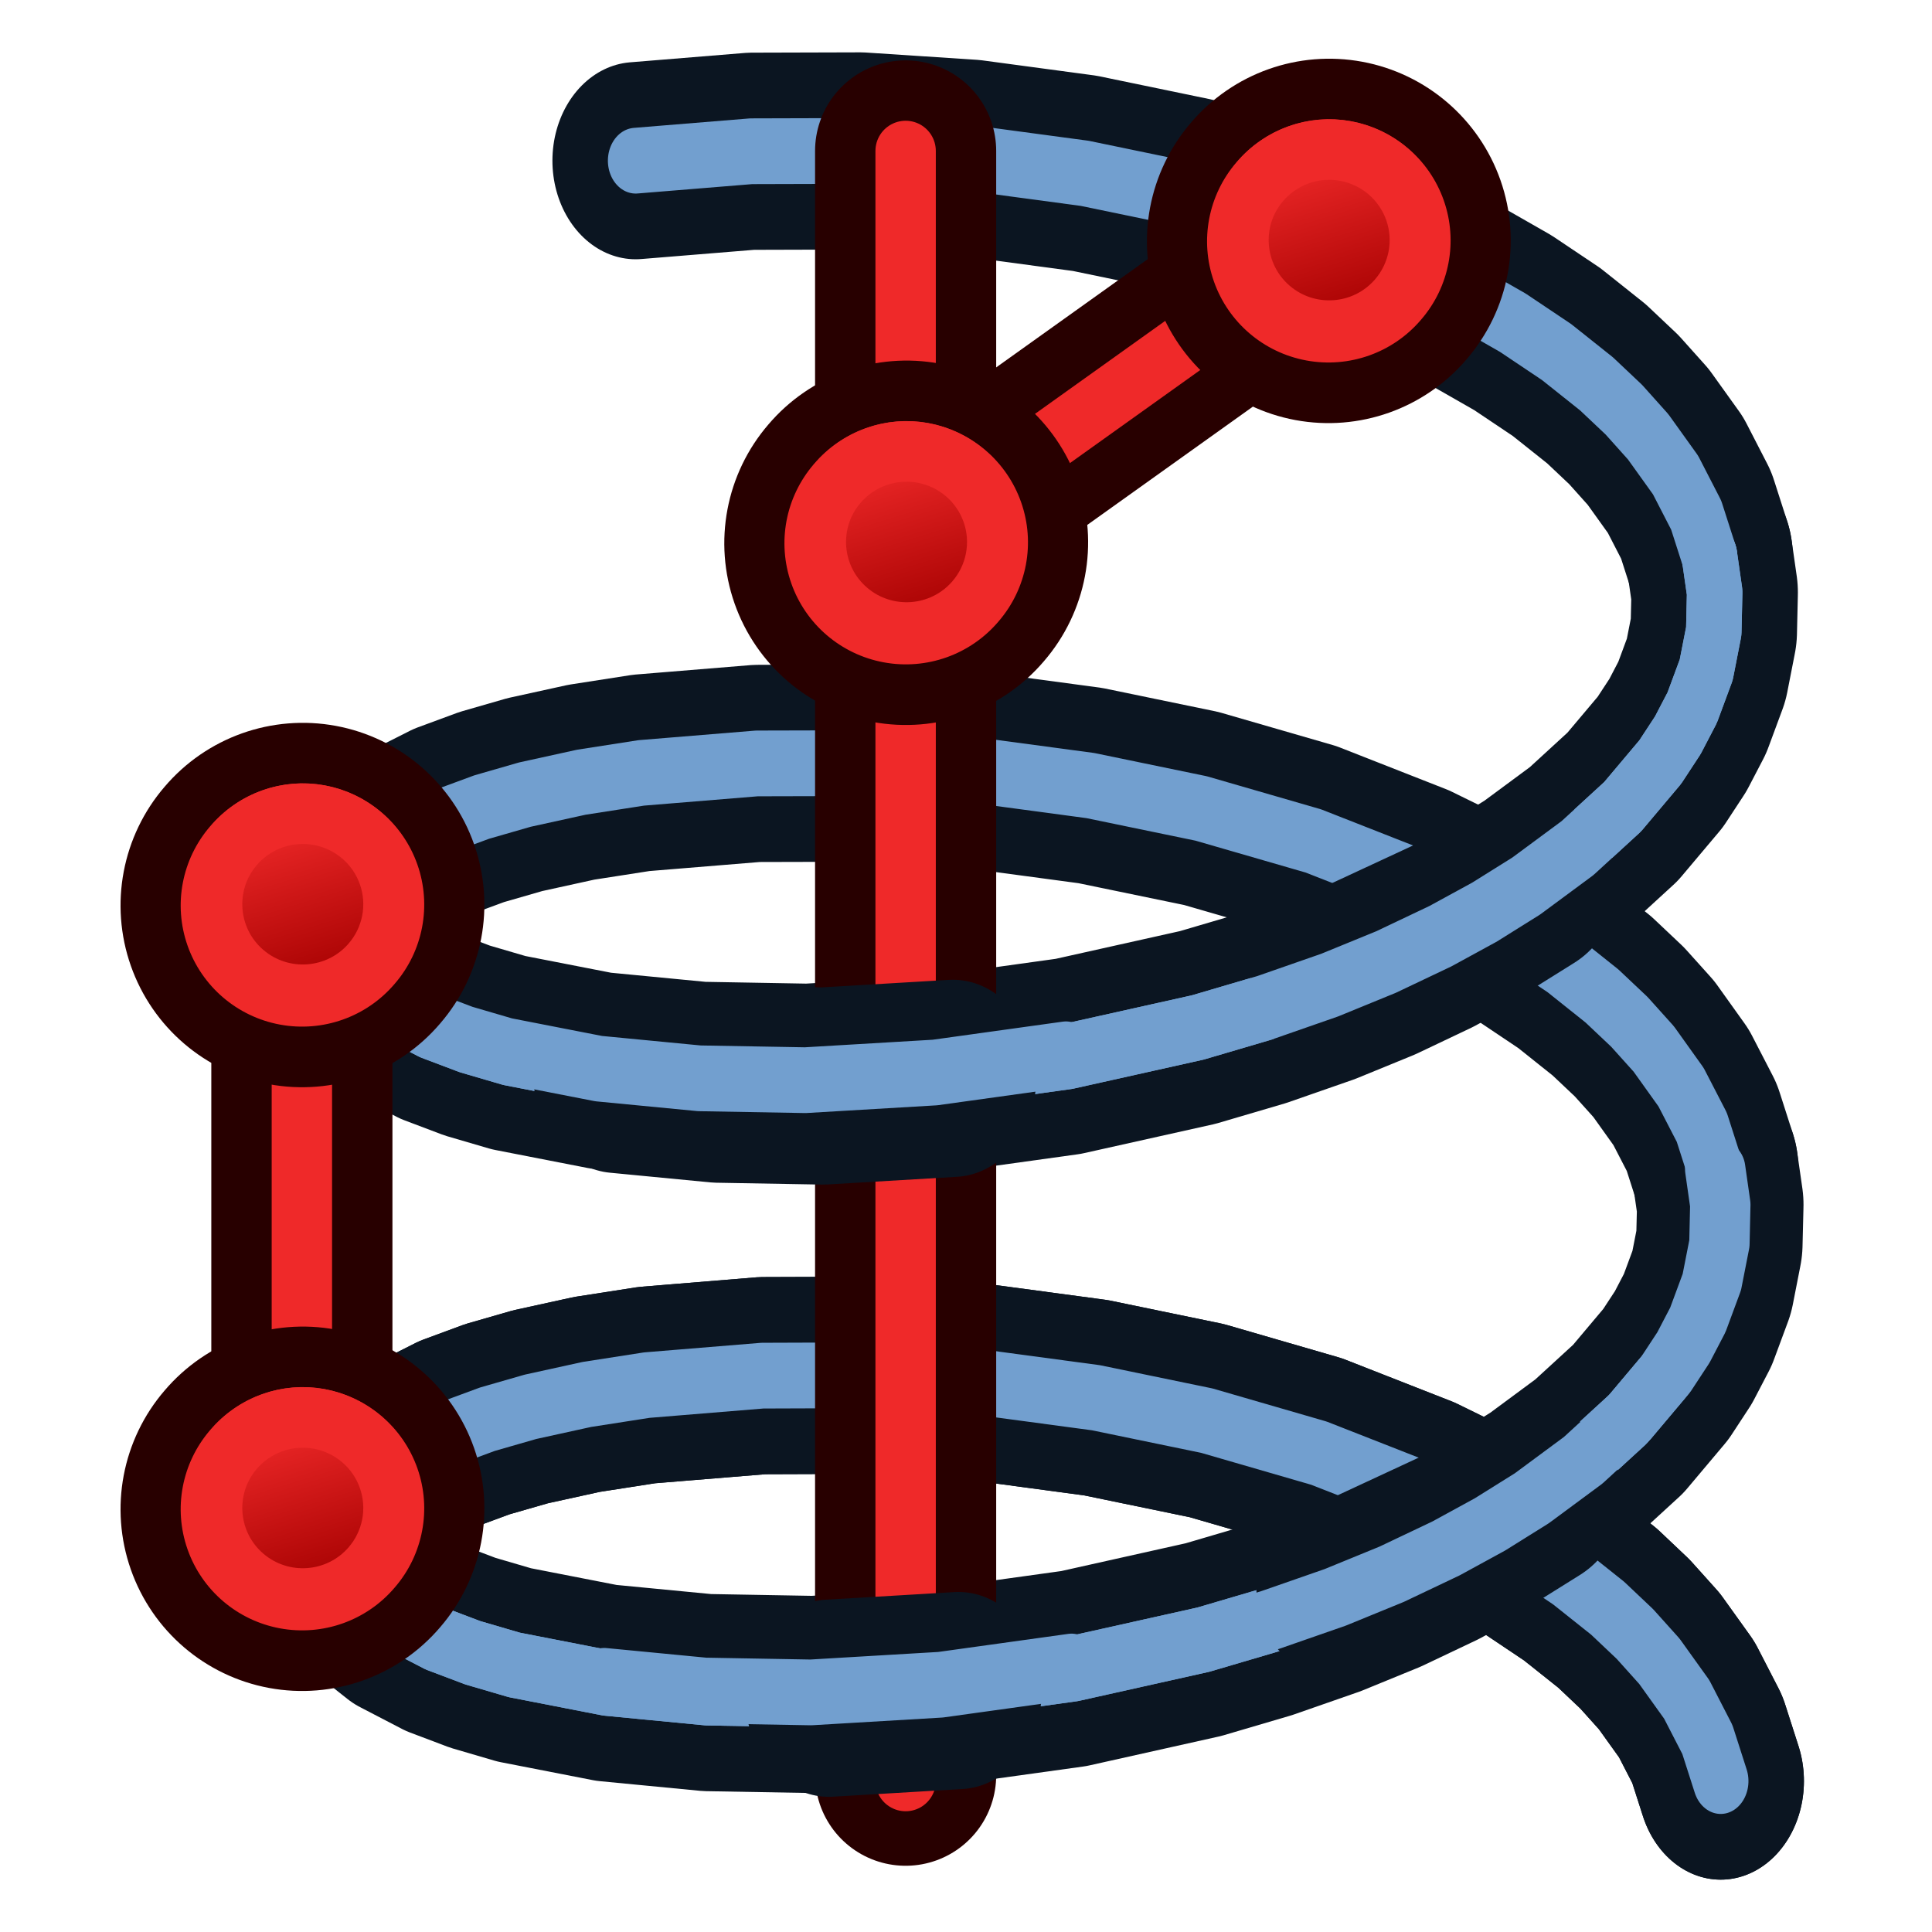
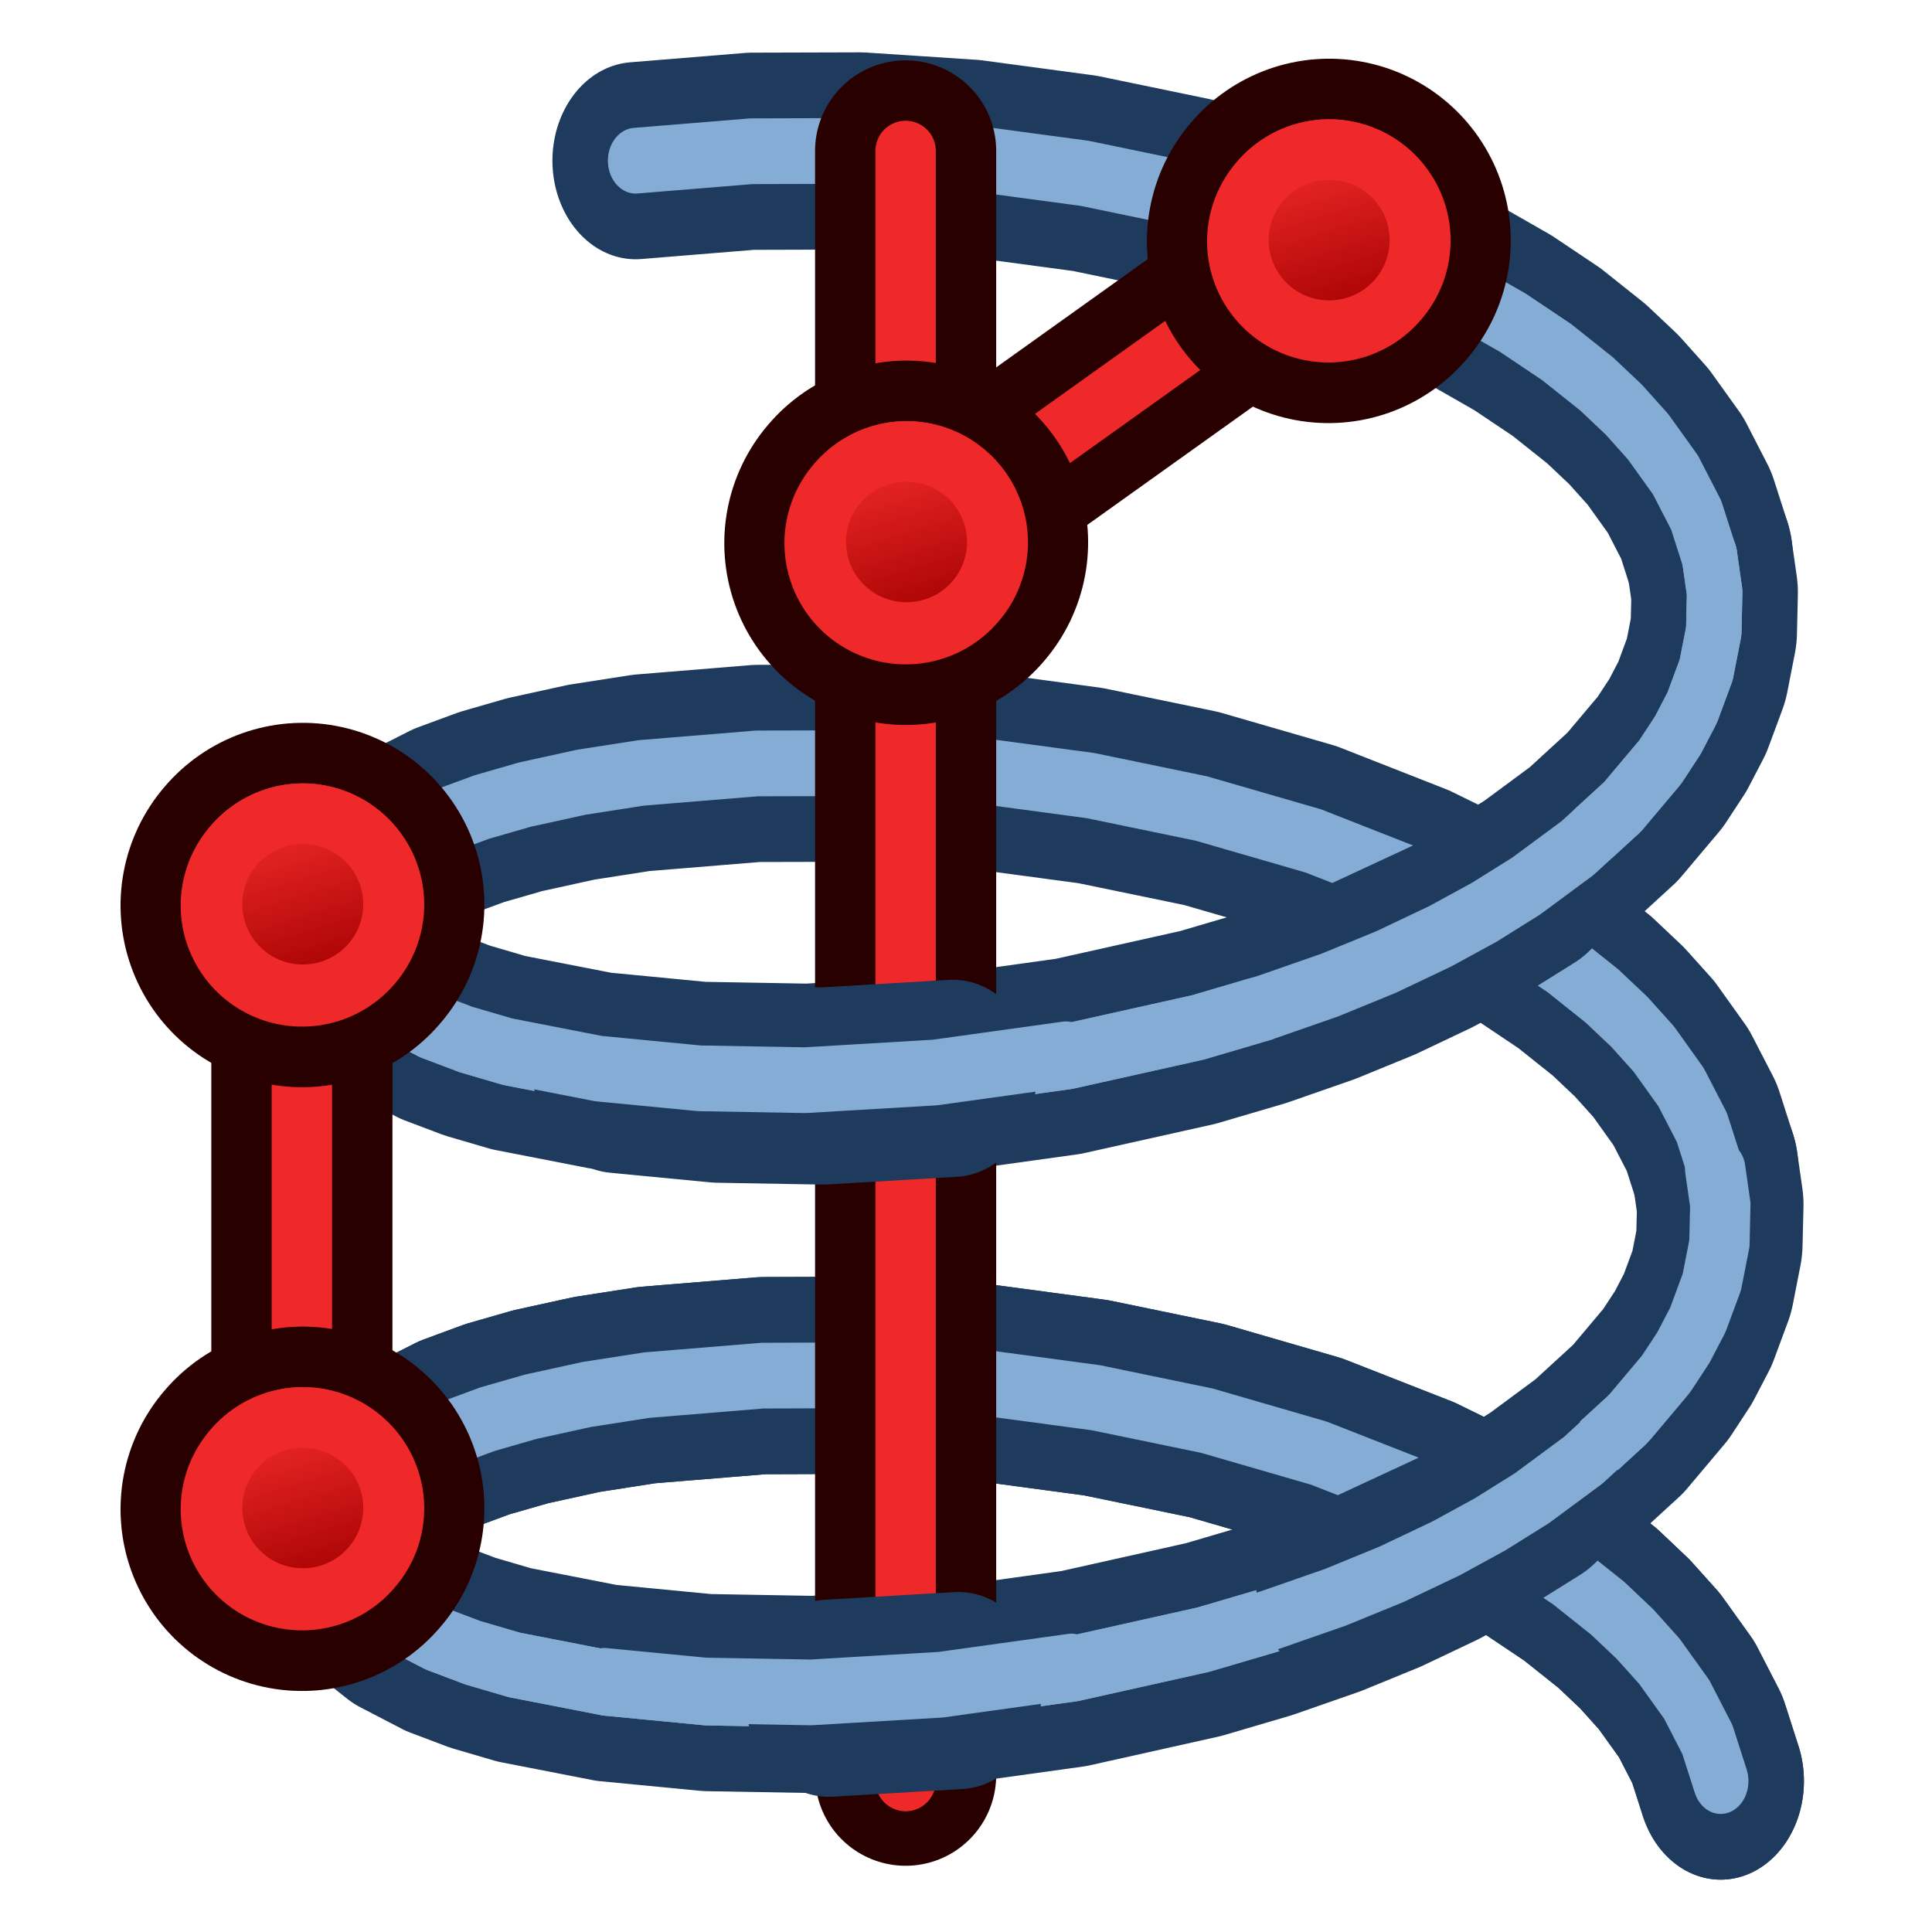
<svg xmlns="http://www.w3.org/2000/svg" xmlns:ns1="http://www.3ds.com/print" xmlns:xlink="http://www.w3.org/1999/xlink" ns1:text-version="18000" width="64px" height="64px" version="1.1" id="svg2191">
  <defs id="defs2209">
    <linearGradient xlink:href="#linearGradient3836-0-6-92-4-6" id="linearGradient3801-1-3-14-0-3" gradientUnits="userSpaceOnUse" x1="-18" y1="18" x2="-22" y2="5" gradientTransform="matrix(0.7634244,0,0,0.7575042,-4.596389,2.752564)" />
    <linearGradient id="linearGradient3836-0-6-92-4-6">
      <stop style="stop-color:#a40000;stop-opacity:1" offset="0" id="stop3838-2-7-06-8-7" />
      <stop style="stop-color:#ef2929;stop-opacity:1" offset="1" id="stop3840-5-5-8-7-5" />
    </linearGradient>
    <linearGradient xlink:href="#linearGradient3836-0-6-92-4-2" id="linearGradient3801-1-3-14-0-9" gradientUnits="userSpaceOnUse" x1="-18" y1="18" x2="-22" y2="5" gradientTransform="matrix(0.7634244,0,0,0.7575042,-4.596389,2.752564)" />
    <linearGradient id="linearGradient3836-0-6-92-4-2">
      <stop style="stop-color:#a40000;stop-opacity:1" offset="0" id="stop3838-2-7-06-8-0" />
      <stop style="stop-color:#ef2929;stop-opacity:1" offset="1" id="stop3840-5-5-8-7-23" />
    </linearGradient>
    <linearGradient xlink:href="#linearGradient3836-0-6-92-4-2-7" id="linearGradient3801-1-3-14-0-9-8" gradientUnits="userSpaceOnUse" x1="-18" y1="18" x2="-22" y2="5" gradientTransform="matrix(0.7634244,0,0,0.7575042,-4.596389,2.752564)" />
    <linearGradient id="linearGradient3836-0-6-92-4-2-7">
      <stop style="stop-color:#a40000;stop-opacity:1" offset="0" id="stop3838-2-7-06-8-0-9" />
      <stop style="stop-color:#ef2929;stop-opacity:1" offset="1" id="stop3840-5-5-8-7-23-2" />
    </linearGradient>
    <linearGradient xlink:href="#linearGradient3836-0-6-92-4-2-7-8" id="linearGradient3801-1-3-14-0-9-8-2" gradientUnits="userSpaceOnUse" x1="-18" y1="18" x2="-22" y2="5" gradientTransform="matrix(0.7634244,0,0,0.7575042,-4.596389,2.752564)" />
    <linearGradient id="linearGradient3836-0-6-92-4-2-7-8">
      <stop style="stop-color:#a40000;stop-opacity:1" offset="0" id="stop3838-2-7-06-8-0-9-9" />
      <stop style="stop-color:#ef2929;stop-opacity:1" offset="1" id="stop3840-5-5-8-7-23-2-7" />
    </linearGradient>
  </defs>
  <g id="g3122" transform="translate(60,0)">
-     <g transform="matrix(-1.115785,-2.376387,2.006159,-1.321699,-206.271,2002.406)" style="fill:none;stroke:#0b1521;stroke-width:2.402;stroke-linecap:round;stroke-linejoin:round;stroke-miterlimit:4;stroke-opacity:1;stroke-dasharray:none" id="g2193">
-       <path style="stroke:#0b1521;stroke-width:2.402;stroke-linecap:round;stroke-linejoin:round;stroke-miterlimit:4;stroke-opacity:1;stroke-dasharray:none" id="path2195" d="m 581.55,424.77 0.536,0.078 0.572,-0.023 0.598,-0.119 0.461,-0.147 0.466,-0.191 0.618,-0.315 0.619,-0.378 0.627,-0.442 0.619,-0.491 1.193,-1.097 1.133,-1.222 1.021,-1.262 0.947,-1.325 0.863,-1.366 0.765,-1.385 0.71,-1.514 0.321,-0.811 0.264,-0.785 0.17,-0.616 0.121,-0.581 0.081,-0.771 -0.008,-0.336 -0.042,-0.295 -0.078,-0.249 -0.112,-0.198 -0.218,-0.185 -0.28,-0.068" />
-       <path style="stroke:#0b1521;stroke-width:2.402;stroke-linecap:round;stroke-linejoin:round;stroke-miterlimit:4;stroke-opacity:1;stroke-dasharray:none" id="path2197" d="m 593.517,408.676 -0.203,0.018 -0.221,0.062 -0.486,0.249 -0.525,0.399 -0.413,0.388 -0.42,0.451 -0.838,1.056 -0.81,1.213 -0.763,1.325 -0.828,1.681 -0.725,1.76 -0.601,1.806 -0.259,0.958 -0.215,0.955 -0.15,0.849 -0.106,0.836 -0.053,0.699 -0.015,0.681 0.044,0.871 0.124,0.815 0.212,0.739 0.162,0.38 0.193,0.345 0.304,0.4 0.358,0.324 0.407,0.242 0.417,0.147" />
-       <path style="stroke:#0b1521;stroke-width:2.402;stroke-linecap:round;stroke-linejoin:round;stroke-miterlimit:4;stroke-opacity:1;stroke-dasharray:none" id="path2199" d="m 588.107,428.325 0.536,0.078 0.572,-0.024 0.598,-0.118 0.46,-0.147 0.467,-0.192 0.618,-0.314 0.619,-0.378 0.626,-0.442 0.62,-0.492 1.193,-1.096 1.133,-1.223 1.021,-1.262 0.947,-1.325 0.862,-1.366 0.766,-1.384 0.71,-1.514 0.321,-0.811 0.264,-0.785 0.17,-0.617 0.121,-0.58 0.081,-0.771 -0.008,-0.336 -0.042,-0.295 -0.078,-0.25 -0.113,-0.198 -0.217,-0.184 -0.28,-0.068" />
-       <path style="stroke:#0b1521;stroke-width:2.402;stroke-linecap:round;stroke-linejoin:round;stroke-miterlimit:4;stroke-opacity:1;stroke-dasharray:none" id="path2201" d="m 600.074,412.231 -0.203,0.017 -0.221,0.062 -0.486,0.25 -0.525,0.399 -0.413,0.388 -0.42,0.451 -0.838,1.056 -0.81,1.213 -0.763,1.325 -0.828,1.681 -0.725,1.76 -0.601,1.805 -0.259,0.958 -0.215,0.955 -0.15,0.849 -0.106,0.837 -0.053,0.698 -0.015,0.681 0.044,0.872 0.124,0.814 0.212,0.74 0.162,0.38 0.193,0.345 0.304,0.4 0.358,0.324 0.407,0.241 0.416,0.147" />
-       <path style="stroke:#0b1521;stroke-width:2.402;stroke-linecap:round;stroke-linejoin:round;stroke-miterlimit:4;stroke-opacity:1;stroke-dasharray:none" id="path2203" d="m 594.663,431.879 0.537,0.078 0.572,-0.023 0.598,-0.119 0.46,-0.146 0.467,-0.192 0.618,-0.315 0.619,-0.378 0.626,-0.441 0.62,-0.492 1.192,-1.097 1.133,-1.222 1.022,-1.262 0.947,-1.325 0.862,-1.366 0.766,-1.385 0.71,-1.513" />
+     <g transform="matrix(-1.115785,-2.376387,2.006159,-1.321699,-206.271,2002.406)" style="fill:none;stroke:#1e3a5c;stroke-width:2.402;stroke-linecap:round;stroke-linejoin:round;stroke-miterlimit:4;stroke-opacity:1;stroke-dasharray:none" id="g2193">
+       <path style="stroke:#1e3a5c;stroke-width:2.402;stroke-linecap:round;stroke-linejoin:round;stroke-miterlimit:4;stroke-opacity:1;stroke-dasharray:none" id="path2195" d="m 581.55,424.77 0.536,0.078 0.572,-0.023 0.598,-0.119 0.461,-0.147 0.466,-0.191 0.618,-0.315 0.619,-0.378 0.627,-0.442 0.619,-0.491 1.193,-1.097 1.133,-1.222 1.021,-1.262 0.947,-1.325 0.863,-1.366 0.765,-1.385 0.71,-1.514 0.321,-0.811 0.264,-0.785 0.17,-0.616 0.121,-0.581 0.081,-0.771 -0.008,-0.336 -0.042,-0.295 -0.078,-0.249 -0.112,-0.198 -0.218,-0.185 -0.28,-0.068" />
+       <path style="stroke:#1e3a5c;stroke-width:2.402;stroke-linecap:round;stroke-linejoin:round;stroke-miterlimit:4;stroke-opacity:1;stroke-dasharray:none" id="path2197" d="m 593.517,408.676 -0.203,0.018 -0.221,0.062 -0.486,0.249 -0.525,0.399 -0.413,0.388 -0.42,0.451 -0.838,1.056 -0.81,1.213 -0.763,1.325 -0.828,1.681 -0.725,1.76 -0.601,1.806 -0.259,0.958 -0.215,0.955 -0.15,0.849 -0.106,0.836 -0.053,0.699 -0.015,0.681 0.044,0.871 0.124,0.815 0.212,0.739 0.162,0.38 0.193,0.345 0.304,0.4 0.358,0.324 0.407,0.242 0.417,0.147" />
+       <path style="stroke:#1e3a5c;stroke-width:2.402;stroke-linecap:round;stroke-linejoin:round;stroke-miterlimit:4;stroke-opacity:1;stroke-dasharray:none" id="path2199" d="m 588.107,428.325 0.536,0.078 0.572,-0.024 0.598,-0.118 0.46,-0.147 0.467,-0.192 0.618,-0.314 0.619,-0.378 0.626,-0.442 0.62,-0.492 1.193,-1.096 1.133,-1.223 1.021,-1.262 0.947,-1.325 0.862,-1.366 0.766,-1.384 0.71,-1.514 0.321,-0.811 0.264,-0.785 0.17,-0.617 0.121,-0.58 0.081,-0.771 -0.008,-0.336 -0.042,-0.295 -0.078,-0.25 -0.113,-0.198 -0.217,-0.184 -0.28,-0.068" />
+       <path style="stroke:#1e3a5c;stroke-width:2.402;stroke-linecap:round;stroke-linejoin:round;stroke-miterlimit:4;stroke-opacity:1;stroke-dasharray:none" id="path2201" d="m 600.074,412.231 -0.203,0.017 -0.221,0.062 -0.486,0.25 -0.525,0.399 -0.413,0.388 -0.42,0.451 -0.838,1.056 -0.81,1.213 -0.763,1.325 -0.828,1.681 -0.725,1.76 -0.601,1.805 -0.259,0.958 -0.215,0.955 -0.15,0.849 -0.106,0.837 -0.053,0.698 -0.015,0.681 0.044,0.872 0.124,0.814 0.212,0.74 0.162,0.38 0.193,0.345 0.304,0.4 0.358,0.324 0.407,0.241 0.416,0.147" />
+       <path style="stroke:#1e3a5c;stroke-width:2.402;stroke-linecap:round;stroke-linejoin:round;stroke-miterlimit:4;stroke-opacity:1;stroke-dasharray:none" id="path2203" d="m 594.663,431.879 0.537,0.078 0.572,-0.023 0.598,-0.119 0.46,-0.146 0.467,-0.192 0.618,-0.315 0.619,-0.378 0.626,-0.441 0.62,-0.492 1.192,-1.097 1.133,-1.222 1.022,-1.262 0.947,-1.325 0.862,-1.366 0.766,-1.385 0.71,-1.513" />
    </g>
-     <g transform="matrix(-1.115785,-2.376387,2.006159,-1.321699,-206.271,2002.406)" style="fill:none;stroke:#729fcf;stroke-width:0.801;stroke-linecap:round;stroke-linejoin:round;stroke-miterlimit:4;stroke-opacity:1;stroke-dasharray:none" id="g2193-3">
-       <path style="stroke:#729fcf;stroke-width:0.801;stroke-linecap:round;stroke-linejoin:round;stroke-miterlimit:4;stroke-opacity:1;stroke-dasharray:none" id="path2195-6" d="m 581.55,424.77 0.536,0.078 0.572,-0.023 0.598,-0.119 0.461,-0.147 0.466,-0.191 0.618,-0.315 0.619,-0.378 0.627,-0.442 0.619,-0.491 1.193,-1.097 1.133,-1.222 1.021,-1.262 0.947,-1.325 0.863,-1.366 0.765,-1.385 0.71,-1.514 0.321,-0.811 0.264,-0.785 0.17,-0.616 0.121,-0.581 0.081,-0.771 -0.008,-0.336 -0.042,-0.295 -0.078,-0.249 -0.112,-0.198 -0.218,-0.185 -0.28,-0.068" />
-       <path style="stroke:#729fcf;stroke-width:0.801;stroke-linecap:round;stroke-linejoin:round;stroke-miterlimit:4;stroke-opacity:1;stroke-dasharray:none" id="path2197-7" d="m 593.517,408.676 -0.203,0.018 -0.221,0.062 -0.486,0.249 -0.525,0.399 -0.413,0.388 -0.42,0.451 -0.838,1.056 -0.81,1.213 -0.763,1.325 -0.828,1.681 -0.725,1.76 -0.601,1.806 -0.259,0.958 -0.215,0.955 -0.15,0.849 -0.106,0.836 -0.053,0.699 -0.015,0.681 0.044,0.871 0.124,0.815 0.212,0.739 0.162,0.38 0.193,0.345 0.304,0.4 0.358,0.324 0.407,0.242 0.417,0.147" />
-       <path style="stroke:#729fcf;stroke-width:0.801;stroke-linecap:round;stroke-linejoin:round;stroke-miterlimit:4;stroke-opacity:1;stroke-dasharray:none" id="path2199-5" d="m 588.107,428.325 0.536,0.078 0.572,-0.024 0.598,-0.118 0.46,-0.147 0.467,-0.192 0.618,-0.314 0.619,-0.378 0.626,-0.442 0.62,-0.492 1.193,-1.096 1.133,-1.223 1.021,-1.262 0.947,-1.325 0.862,-1.366 0.766,-1.384 0.71,-1.514 0.321,-0.811 0.264,-0.785 0.17,-0.617 0.121,-0.58 0.081,-0.771 -0.008,-0.336 -0.042,-0.295 -0.078,-0.25 -0.113,-0.198 -0.217,-0.184 -0.28,-0.068" />
-       <path style="stroke:#729fcf;stroke-width:0.801;stroke-linecap:round;stroke-linejoin:round;stroke-miterlimit:4;stroke-opacity:1;stroke-dasharray:none" id="path2201-3" d="m 600.074,412.231 -0.203,0.017 -0.221,0.062 -0.486,0.25 -0.525,0.399 -0.413,0.388 -0.42,0.451 -0.838,1.056 -0.81,1.213 -0.763,1.325 -0.828,1.681 -0.725,1.76 -0.601,1.805 -0.259,0.958 -0.215,0.955 -0.15,0.849 -0.106,0.837 -0.053,0.698 -0.015,0.681 0.044,0.872 0.124,0.814 0.212,0.74 0.162,0.38 0.193,0.345 0.304,0.4 0.358,0.324 0.407,0.241 0.416,0.147" />
-       <path style="stroke:#729fcf;stroke-width:0.801;stroke-linecap:round;stroke-linejoin:round;stroke-miterlimit:4;stroke-opacity:1;stroke-dasharray:none" id="path2203-5" d="m 594.663,431.879 0.537,0.078 0.572,-0.023 0.598,-0.119 0.46,-0.146 0.467,-0.192 0.618,-0.315 0.619,-0.378 0.626,-0.441 0.62,-0.492 1.192,-1.097 1.133,-1.222 1.022,-1.262 0.947,-1.325 0.862,-1.366 0.766,-1.385 0.71,-1.513" />
+     <g transform="matrix(-1.115785,-2.376387,2.006159,-1.321699,-206.271,2002.406)" style="fill:none;stroke:#85acd5;stroke-width:0.801;stroke-linecap:round;stroke-linejoin:round;stroke-miterlimit:4;stroke-opacity:1;stroke-dasharray:none" id="g2193-3">
+       <path style="stroke:#85acd5;stroke-width:0.801;stroke-linecap:round;stroke-linejoin:round;stroke-miterlimit:4;stroke-opacity:1;stroke-dasharray:none" id="path2195-6" d="m 581.55,424.77 0.536,0.078 0.572,-0.023 0.598,-0.119 0.461,-0.147 0.466,-0.191 0.618,-0.315 0.619,-0.378 0.627,-0.442 0.619,-0.491 1.193,-1.097 1.133,-1.222 1.021,-1.262 0.947,-1.325 0.863,-1.366 0.765,-1.385 0.71,-1.514 0.321,-0.811 0.264,-0.785 0.17,-0.616 0.121,-0.581 0.081,-0.771 -0.008,-0.336 -0.042,-0.295 -0.078,-0.249 -0.112,-0.198 -0.218,-0.185 -0.28,-0.068" />
+       <path style="stroke:#85acd5;stroke-width:0.801;stroke-linecap:round;stroke-linejoin:round;stroke-miterlimit:4;stroke-opacity:1;stroke-dasharray:none" id="path2197-7" d="m 593.517,408.676 -0.203,0.018 -0.221,0.062 -0.486,0.249 -0.525,0.399 -0.413,0.388 -0.42,0.451 -0.838,1.056 -0.81,1.213 -0.763,1.325 -0.828,1.681 -0.725,1.76 -0.601,1.806 -0.259,0.958 -0.215,0.955 -0.15,0.849 -0.106,0.836 -0.053,0.699 -0.015,0.681 0.044,0.871 0.124,0.815 0.212,0.739 0.162,0.38 0.193,0.345 0.304,0.4 0.358,0.324 0.407,0.242 0.417,0.147" />
+       <path style="stroke:#85acd5;stroke-width:0.801;stroke-linecap:round;stroke-linejoin:round;stroke-miterlimit:4;stroke-opacity:1;stroke-dasharray:none" id="path2199-5" d="m 588.107,428.325 0.536,0.078 0.572,-0.024 0.598,-0.118 0.46,-0.147 0.467,-0.192 0.618,-0.314 0.619,-0.378 0.626,-0.442 0.62,-0.492 1.193,-1.096 1.133,-1.223 1.021,-1.262 0.947,-1.325 0.862,-1.366 0.766,-1.384 0.71,-1.514 0.321,-0.811 0.264,-0.785 0.17,-0.617 0.121,-0.58 0.081,-0.771 -0.008,-0.336 -0.042,-0.295 -0.078,-0.25 -0.113,-0.198 -0.217,-0.184 -0.28,-0.068" />
+       <path style="stroke:#85acd5;stroke-width:0.801;stroke-linecap:round;stroke-linejoin:round;stroke-miterlimit:4;stroke-opacity:1;stroke-dasharray:none" id="path2201-3" d="m 600.074,412.231 -0.203,0.017 -0.221,0.062 -0.486,0.25 -0.525,0.399 -0.413,0.388 -0.42,0.451 -0.838,1.056 -0.81,1.213 -0.763,1.325 -0.828,1.681 -0.725,1.76 -0.601,1.805 -0.259,0.958 -0.215,0.955 -0.15,0.849 -0.106,0.837 -0.053,0.698 -0.015,0.681 0.044,0.872 0.124,0.814 0.212,0.74 0.162,0.38 0.193,0.345 0.304,0.4 0.358,0.324 0.407,0.241 0.416,0.147" />
+       <path style="stroke:#85acd5;stroke-width:0.801;stroke-linecap:round;stroke-linejoin:round;stroke-miterlimit:4;stroke-opacity:1;stroke-dasharray:none" id="path2203-5" d="m 594.663,431.879 0.537,0.078 0.572,-0.023 0.598,-0.119 0.46,-0.146 0.467,-0.192 0.618,-0.315 0.619,-0.378 0.626,-0.441 0.62,-0.492 1.192,-1.097 1.133,-1.222 1.022,-1.262 0.947,-1.325 0.862,-1.366 0.766,-1.385 0.71,-1.513" />
    </g>
-     <path style="fill:none;stroke:#0b1521;stroke-width:6;stroke-linecap:round;stroke-linejoin:round;stroke-miterlimit:4;stroke-opacity:1;stroke-dasharray:none" id="path2201-2" d="m -15.564,32.418 4.737,-2.201 1.383,-0.864" />
-     <g transform="matrix(-1.115785,-2.376387,2.006159,-1.321699,-206.271,2002.406)" style="fill:none;stroke:#0b1521;stroke-width:2.402;stroke-linecap:round;stroke-linejoin:round;stroke-miterlimit:4;stroke-opacity:1;stroke-dasharray:none" id="g2193-6">
-       <path style="stroke:#0b1521;stroke-width:2.402;stroke-linecap:round;stroke-linejoin:round;stroke-miterlimit:4;stroke-opacity:1;stroke-dasharray:none" id="path2195-2" d="m 581.55,424.77 0.536,0.078 0.572,-0.023 0.598,-0.119 0.461,-0.147 0.466,-0.191 0.618,-0.315 0.619,-0.378 0.627,-0.442 0.619,-0.491 1.193,-1.097 1.133,-1.222 1.021,-1.262 0.947,-1.325 0.863,-1.366 0.765,-1.385 0.71,-1.514 0.321,-0.811 0.264,-0.785 0.17,-0.616 0.121,-0.581 0.081,-0.771 -0.008,-0.336 -0.042,-0.295 -0.078,-0.249 -0.112,-0.198 -0.218,-0.185 -0.28,-0.068" />
+     <path style="fill:none;stroke:#1e3a5c;stroke-width:6;stroke-linecap:round;stroke-linejoin:round;stroke-miterlimit:4;stroke-opacity:1;stroke-dasharray:none" id="path2201-2" d="m -15.564,32.418 4.737,-2.201 1.383,-0.864" />
+     <g transform="matrix(-1.115785,-2.376387,2.006159,-1.321699,-206.271,2002.406)" style="fill:none;stroke:#1e3a5c;stroke-width:2.402;stroke-linecap:round;stroke-linejoin:round;stroke-miterlimit:4;stroke-opacity:1;stroke-dasharray:none" id="g2193-6">
+       <path style="stroke:#1e3a5c;stroke-width:2.402;stroke-linecap:round;stroke-linejoin:round;stroke-miterlimit:4;stroke-opacity:1;stroke-dasharray:none" id="path2195-2" d="m 581.55,424.77 0.536,0.078 0.572,-0.023 0.598,-0.119 0.461,-0.147 0.466,-0.191 0.618,-0.315 0.619,-0.378 0.627,-0.442 0.619,-0.491 1.193,-1.097 1.133,-1.222 1.021,-1.262 0.947,-1.325 0.863,-1.366 0.765,-1.385 0.71,-1.514 0.321,-0.811 0.264,-0.785 0.17,-0.616 0.121,-0.581 0.081,-0.771 -0.008,-0.336 -0.042,-0.295 -0.078,-0.249 -0.112,-0.198 -0.218,-0.185 -0.28,-0.068" />
    </g>
-     <g transform="matrix(-1.115785,-2.376387,2.006159,-1.321699,-206.271,2002.406)" style="fill:none;stroke:#729fcf;stroke-width:0.801;stroke-linecap:round;stroke-linejoin:round;stroke-miterlimit:4;stroke-opacity:1;stroke-dasharray:none" id="g2193-3-0">
-       <path style="stroke:#729fcf;stroke-width:0.801;stroke-linecap:round;stroke-linejoin:round;stroke-miterlimit:4;stroke-opacity:1;stroke-dasharray:none" id="path2195-6-9" d="m 581.55,424.77 0.536,0.078 0.572,-0.023 0.598,-0.119 0.461,-0.147 0.466,-0.191 0.618,-0.315 0.619,-0.378 0.627,-0.442 0.619,-0.491 1.193,-1.097 1.133,-1.222 1.021,-1.262 0.947,-1.325 0.863,-1.366 0.765,-1.385 0.71,-1.514 0.321,-0.811 0.264,-0.785 0.17,-0.616 0.121,-0.581 0.081,-0.771 -0.008,-0.336 -0.042,-0.295 -0.078,-0.249 -0.112,-0.198 -0.218,-0.185 -0.28,-0.068" />
-       <path style="stroke:#729fcf;stroke-width:0.801;stroke-linecap:round;stroke-linejoin:round;stroke-miterlimit:4;stroke-opacity:1;stroke-dasharray:none" id="path2197-7-3" d="m 593.517,408.676 -0.203,0.018 -0.221,0.062 -0.486,0.249 -0.525,0.399 -0.413,0.388 -0.42,0.451 -0.838,1.056 -0.81,1.213 -0.763,1.325 -0.828,1.681 -0.725,1.76 -0.601,1.806 -0.259,0.958 -0.215,0.955 -0.15,0.849 -0.106,0.836 -0.053,0.699 -0.015,0.681 0.044,0.871 0.124,0.815 0.212,0.739 0.162,0.38 0.193,0.345 0.304,0.4 0.358,0.324 0.407,0.242 0.417,0.147" />
-       <path style="stroke:#729fcf;stroke-width:0.801;stroke-linecap:round;stroke-linejoin:round;stroke-miterlimit:4;stroke-opacity:1;stroke-dasharray:none" id="path2201-3-0" d="m 600.074,412.231 -0.203,0.017 -0.221,0.062 -0.486,0.25 -0.525,0.399 -0.413,0.388 -0.42,0.451 -0.838,1.056 -0.81,1.213 -0.763,1.325 -0.828,1.681 -0.725,1.76 -0.601,1.805 -0.259,0.958 -0.215,0.955 -0.15,0.849 -0.106,0.837 -0.053,0.698 -0.015,0.681 0.044,0.872 0.124,0.814 0.212,0.74 0.162,0.38 0.193,0.345 0.304,0.4 0.358,0.324 0.407,0.241 0.416,0.147" />
+     <g transform="matrix(-1.115785,-2.376387,2.006159,-1.321699,-206.271,2002.406)" style="fill:none;stroke:#85acd5;stroke-width:0.801;stroke-linecap:round;stroke-linejoin:round;stroke-miterlimit:4;stroke-opacity:1;stroke-dasharray:none" id="g2193-3-0">
+       <path style="stroke:#85acd5;stroke-width:0.801;stroke-linecap:round;stroke-linejoin:round;stroke-miterlimit:4;stroke-opacity:1;stroke-dasharray:none" id="path2195-6-9" d="m 581.55,424.77 0.536,0.078 0.572,-0.023 0.598,-0.119 0.461,-0.147 0.466,-0.191 0.618,-0.315 0.619,-0.378 0.627,-0.442 0.619,-0.491 1.193,-1.097 1.133,-1.222 1.021,-1.262 0.947,-1.325 0.863,-1.366 0.765,-1.385 0.71,-1.514 0.321,-0.811 0.264,-0.785 0.17,-0.616 0.121,-0.581 0.081,-0.771 -0.008,-0.336 -0.042,-0.295 -0.078,-0.249 -0.112,-0.198 -0.218,-0.185 -0.28,-0.068" />
+       <path style="stroke:#85acd5;stroke-width:0.801;stroke-linecap:round;stroke-linejoin:round;stroke-miterlimit:4;stroke-opacity:1;stroke-dasharray:none" id="path2197-7-3" d="m 593.517,408.676 -0.203,0.018 -0.221,0.062 -0.486,0.249 -0.525,0.399 -0.413,0.388 -0.42,0.451 -0.838,1.056 -0.81,1.213 -0.763,1.325 -0.828,1.681 -0.725,1.76 -0.601,1.806 -0.259,0.958 -0.215,0.955 -0.15,0.849 -0.106,0.836 -0.053,0.699 -0.015,0.681 0.044,0.871 0.124,0.815 0.212,0.739 0.162,0.38 0.193,0.345 0.304,0.4 0.358,0.324 0.407,0.242 0.417,0.147" />
+       <path style="stroke:#85acd5;stroke-width:0.801;stroke-linecap:round;stroke-linejoin:round;stroke-miterlimit:4;stroke-opacity:1;stroke-dasharray:none" id="path2201-3-0" d="m 600.074,412.231 -0.203,0.017 -0.221,0.062 -0.486,0.25 -0.525,0.399 -0.413,0.388 -0.42,0.451 -0.838,1.056 -0.81,1.213 -0.763,1.325 -0.828,1.681 -0.725,1.76 -0.601,1.805 -0.259,0.958 -0.215,0.955 -0.15,0.849 -0.106,0.837 -0.053,0.698 -0.015,0.681 0.044,0.872 0.124,0.814 0.212,0.74 0.162,0.38 0.193,0.345 0.304,0.4 0.358,0.324 0.407,0.241 0.416,0.147" />
    </g>
-     <path style="fill:none;stroke:#0b1521;stroke-width:6;stroke-linecap:round;stroke-linejoin:round;stroke-miterlimit:4;stroke-opacity:1;stroke-dasharray:none" id="path2201-2-6" d="m -15.378,52.697 4.737,-2.201 1.383,-0.864" />
-     <path style="fill:none;stroke:#729fcf;stroke-width:2;stroke-linecap:round;stroke-linejoin:round;stroke-miterlimit:4;stroke-opacity:1;stroke-dasharray:none" id="path2201-3-0-1" d="m -48.638,51.832 0.261,0.46 0.371,0.443 1.044,0.824 1.386,0.72 1.239,0.469 1.373,0.402 3.054,0.596 3.337,0.322 3.51,0.062 4.296,-0.254 4.34,-0.603 4.292,-0.957 2.211,-0.651 2.156,-0.751 1.871,-0.766 1.797,-0.854 1.459,-0.797 1.383,-0.864 1.7,-1.257 1.495,-1.371 1.248,-1.482 0.582,-0.887 0.477,-0.915 0.463,-1.251 0.251,-1.279 0.029,-1.286 -0.169,-1.183" />
+     <path style="fill:none;stroke:#1e3a5c;stroke-width:6;stroke-linecap:round;stroke-linejoin:round;stroke-miterlimit:4;stroke-opacity:1;stroke-dasharray:none" id="path2201-2-6" d="m -15.378,52.697 4.737,-2.201 1.383,-0.864" />
+     <path style="fill:none;stroke:#85acd5;stroke-width:2;stroke-linecap:round;stroke-linejoin:round;stroke-miterlimit:4;stroke-opacity:1;stroke-dasharray:none" id="path2201-3-0-1" d="m -48.638,51.832 0.261,0.46 0.371,0.443 1.044,0.824 1.386,0.72 1.239,0.469 1.373,0.402 3.054,0.596 3.337,0.322 3.51,0.062 4.296,-0.254 4.34,-0.603 4.292,-0.957 2.211,-0.651 2.156,-0.751 1.871,-0.766 1.797,-0.854 1.459,-0.797 1.383,-0.864 1.7,-1.257 1.495,-1.371 1.248,-1.482 0.582,-0.887 0.477,-0.915 0.463,-1.251 0.251,-1.279 0.029,-1.286 -0.169,-1.183" />
    <g transform="translate(-52,-30)" id="g3150-3-9">
      <path id="path3130-6-3" d="m 22,35 0,53.806" style="fill:none;stroke:#280000;stroke-width:6;stroke-linecap:round;stroke-linejoin:miter;stroke-opacity:1" />
      <path id="path3130-2-1-1" d="m 22,35 0,54" style="fill:none;stroke:#ef2929;stroke-width:2;stroke-linecap:round;stroke-linejoin:miter;stroke-opacity:1" />
    </g>
-     <g transform="matrix(-1.115785,-2.376387,2.006159,-1.321699,-205.7505,2002.531)" style="fill:none;stroke:#0b1521;stroke-width:2.402;stroke-linecap:round;stroke-linejoin:round;stroke-miterlimit:4;stroke-opacity:1;stroke-dasharray:none" id="g2193-9">
-       <path style="stroke:#0b1521;stroke-width:2.402;stroke-linecap:round;stroke-linejoin:round;stroke-miterlimit:4;stroke-opacity:1;stroke-dasharray:none" id="path2197-78" d="m 588.838,413.837 -0.828,1.681" />
-       <path style="stroke:#0b1521;stroke-width:2.402;stroke-linecap:round;stroke-linejoin:round;stroke-miterlimit:4;stroke-opacity:1;stroke-dasharray:none" id="path2201-5" d="m 596.968,414.854 -0.81,1.213 -0.763,1.325 -0.828,1.681" />
+     <g transform="matrix(-1.115785,-2.376387,2.006159,-1.321699,-205.7505,2002.531)" style="fill:none;stroke:#1e3a5c;stroke-width:2.402;stroke-linecap:round;stroke-linejoin:round;stroke-miterlimit:4;stroke-opacity:1;stroke-dasharray:none" id="g2193-9">
+       <path style="stroke:#1e3a5c;stroke-width:2.402;stroke-linecap:round;stroke-linejoin:round;stroke-miterlimit:4;stroke-opacity:1;stroke-dasharray:none" id="path2197-78" d="m 588.838,413.837 -0.828,1.681" />
+       <path style="stroke:#1e3a5c;stroke-width:2.402;stroke-linecap:round;stroke-linejoin:round;stroke-miterlimit:4;stroke-opacity:1;stroke-dasharray:none" id="path2201-5" d="m 596.968,414.854 -0.81,1.213 -0.763,1.325 -0.828,1.681" />
    </g>
-     <g transform="matrix(-1.115785,-2.376387,2.006159,-1.321699,-206.3456,2002.338)" style="fill:none;stroke:#729fcf;stroke-width:0.801;stroke-linecap:round;stroke-linejoin:round;stroke-miterlimit:4;stroke-opacity:1;stroke-dasharray:none" id="g2193-3-3">
-       <path style="stroke:#729fcf;stroke-width:0.801;stroke-linecap:round;stroke-linejoin:round;stroke-miterlimit:4;stroke-opacity:1;stroke-dasharray:none" id="path2197-7-1" d="m 590.411,411.299 -0.81,1.213 -0.763,1.325 -0.828,1.681 -0.725,1.76" />
-       <path style="stroke:#729fcf;stroke-width:0.801;stroke-linecap:round;stroke-linejoin:round;stroke-miterlimit:4;stroke-opacity:1;stroke-dasharray:none" id="path2201-3-6" d="m 599.164,412.56 -0.525,0.399 -0.413,0.388 -0.42,0.451 -0.838,1.056 -0.81,1.213 -0.763,1.325 -0.828,1.681 -0.725,1.76" />
+     <g transform="matrix(-1.115785,-2.376387,2.006159,-1.321699,-206.3456,2002.338)" style="fill:none;stroke:#85acd5;stroke-width:0.801;stroke-linecap:round;stroke-linejoin:round;stroke-miterlimit:4;stroke-opacity:1;stroke-dasharray:none" id="g2193-3-3">
+       <path style="stroke:#85acd5;stroke-width:0.801;stroke-linecap:round;stroke-linejoin:round;stroke-miterlimit:4;stroke-opacity:1;stroke-dasharray:none" id="path2197-7-1" d="m 590.411,411.299 -0.81,1.213 -0.763,1.325 -0.828,1.681 -0.725,1.76" />
+       <path style="stroke:#85acd5;stroke-width:0.801;stroke-linecap:round;stroke-linejoin:round;stroke-miterlimit:4;stroke-opacity:1;stroke-dasharray:none" id="path2201-3-6" d="m 599.164,412.56 -0.525,0.399 -0.413,0.388 -0.42,0.451 -0.838,1.056 -0.81,1.213 -0.763,1.325 -0.828,1.681 -0.725,1.76" />
    </g>
    <g transform="translate(-42,-35)" id="g3150-3-5">
      <path id="path3130-6-9" d="M 26,43 12,53" style="fill:none;stroke:#280000;stroke-width:6;stroke-linecap:butt;stroke-linejoin:miter;stroke-opacity:1" />
      <path id="path3130-2-1-2" d="M 26,43 12,53" style="fill:none;stroke:#ef2929;stroke-width:2;stroke-linecap:butt;stroke-linejoin:miter;stroke-opacity:1" />
    </g>
    <g transform="matrix(0.5613787,1.5641823e-8,0,0.5657697,-36.71304,-11.44108)" id="g3827-1-3-92-1-7-0">
      <g transform="translate(31.32213,40.57029)" id="g3797-9-5-66-7-5-2">
        <path style="fill:#ef2929;stroke:#280000;stroke-width:3.549;stroke-miterlimit:4;stroke-opacity:1;stroke-dasharray:none" id="path4250-71-6-49-2-9-3" d="M -26.118,5.664 A 8.938,8.868 0 1 1 -12.541,17.201 8.938,8.868 0 1 1 -26.118,5.664 z" />
        <path style="fill:url(#linearGradient3801-1-3-14-0-9-8);fill-opacity:1;stroke:#ef2929;stroke-width:3.549;stroke-miterlimit:4;stroke-opacity:1;stroke-dasharray:none" id="path4250-7-3-2-5-7-2-7" d="m -23.402,7.974 a 5.344,5.303 0 1 1 8.118,6.898 5.344,5.303 0 0 1 -8.118,-6.898 z" />
      </g>
    </g>
    <g transform="matrix(0.5613787,1.5641823e-8,0,0.5657697,-22.71304,-21.44108)" id="g3827-1-3-92-1-7-0-3">
      <g transform="translate(31.32213,40.57029)" id="g3797-9-5-66-7-5-2-6">
        <path style="fill:#ef2929;stroke:#280000;stroke-width:3.549;stroke-miterlimit:4;stroke-opacity:1;stroke-dasharray:none" id="path4250-71-6-49-2-9-3-1" d="M -26.118,5.664 A 8.938,8.868 0 1 1 -12.541,17.201 8.938,8.868 0 1 1 -26.118,5.664 z" />
        <path style="fill:url(#linearGradient3801-1-3-14-0-9-8-2);fill-opacity:1;stroke:#ef2929;stroke-width:3.549;stroke-miterlimit:4;stroke-opacity:1;stroke-dasharray:none" id="path4250-7-3-2-5-7-2-7-2" d="m -23.402,7.974 a 5.344,5.303 0 1 1 8.118,6.898 5.344,5.303 0 0 1 -8.118,-6.898 z" />
      </g>
    </g>
    <g transform="translate(-72,-6)" id="g3150-3">
      <path id="path3130-6" d="m 22,36 0,21" style="fill:none;stroke:#280000;stroke-width:6;stroke-linecap:butt;stroke-linejoin:miter;stroke-opacity:1" />
      <path id="path3130-2-1" d="m 22,36 0,21" style="fill:none;stroke:#ef2929;stroke-width:2;stroke-linecap:butt;stroke-linejoin:miter;stroke-opacity:1" />
    </g>
    <g transform="matrix(0.5613787,1.5641823e-8,0,0.5657697,-56.71304,20.55892)" id="g3827-1-3-92-1">
      <g transform="translate(31.32213,40.57029)" id="g3797-9-5-66-7">
        <path style="fill:#ef2929;stroke:#280000;stroke-width:3.549;stroke-miterlimit:4;stroke-opacity:1;stroke-dasharray:none" id="path4250-71-6-49-2" d="M -26.118,5.664 A 8.938,8.868 0 1 1 -12.541,17.201 8.938,8.868 0 1 1 -26.118,5.664 z" />
        <path style="fill:url(#linearGradient3801-1-3-14-0-3);fill-opacity:1;stroke:#ef2929;stroke-width:3.549;stroke-miterlimit:4;stroke-opacity:1;stroke-dasharray:none" id="path4250-7-3-2-5-7" d="m -23.402,7.974 a 5.344,5.303 0 1 1 8.118,6.898 5.344,5.303 0 0 1 -8.118,-6.898 z" />
      </g>
    </g>
    <g transform="matrix(0.5613787,1.5641823e-8,0,0.5657697,-56.71304,0.5589165)" id="g3827-1-3-92-1-7">
      <g transform="translate(31.32213,40.57029)" id="g3797-9-5-66-7-5">
        <path style="fill:#ef2929;stroke:#280000;stroke-width:3.549;stroke-miterlimit:4;stroke-opacity:1;stroke-dasharray:none" id="path4250-71-6-49-2-9" d="M -26.118,5.664 A 8.938,8.868 0 1 1 -12.541,17.201 8.938,8.868 0 1 1 -26.118,5.664 z" />
        <path style="fill:url(#linearGradient3801-1-3-14-0-9);fill-opacity:1;stroke:#ef2929;stroke-width:3.549;stroke-miterlimit:4;stroke-opacity:1;stroke-dasharray:none" id="path4250-7-3-2-5-7-2" d="m -23.402,7.974 a 5.344,5.303 0 1 1 8.118,6.898 5.344,5.303 0 0 1 -8.118,-6.898 z" />
      </g>
    </g>
  </g>
</svg>
